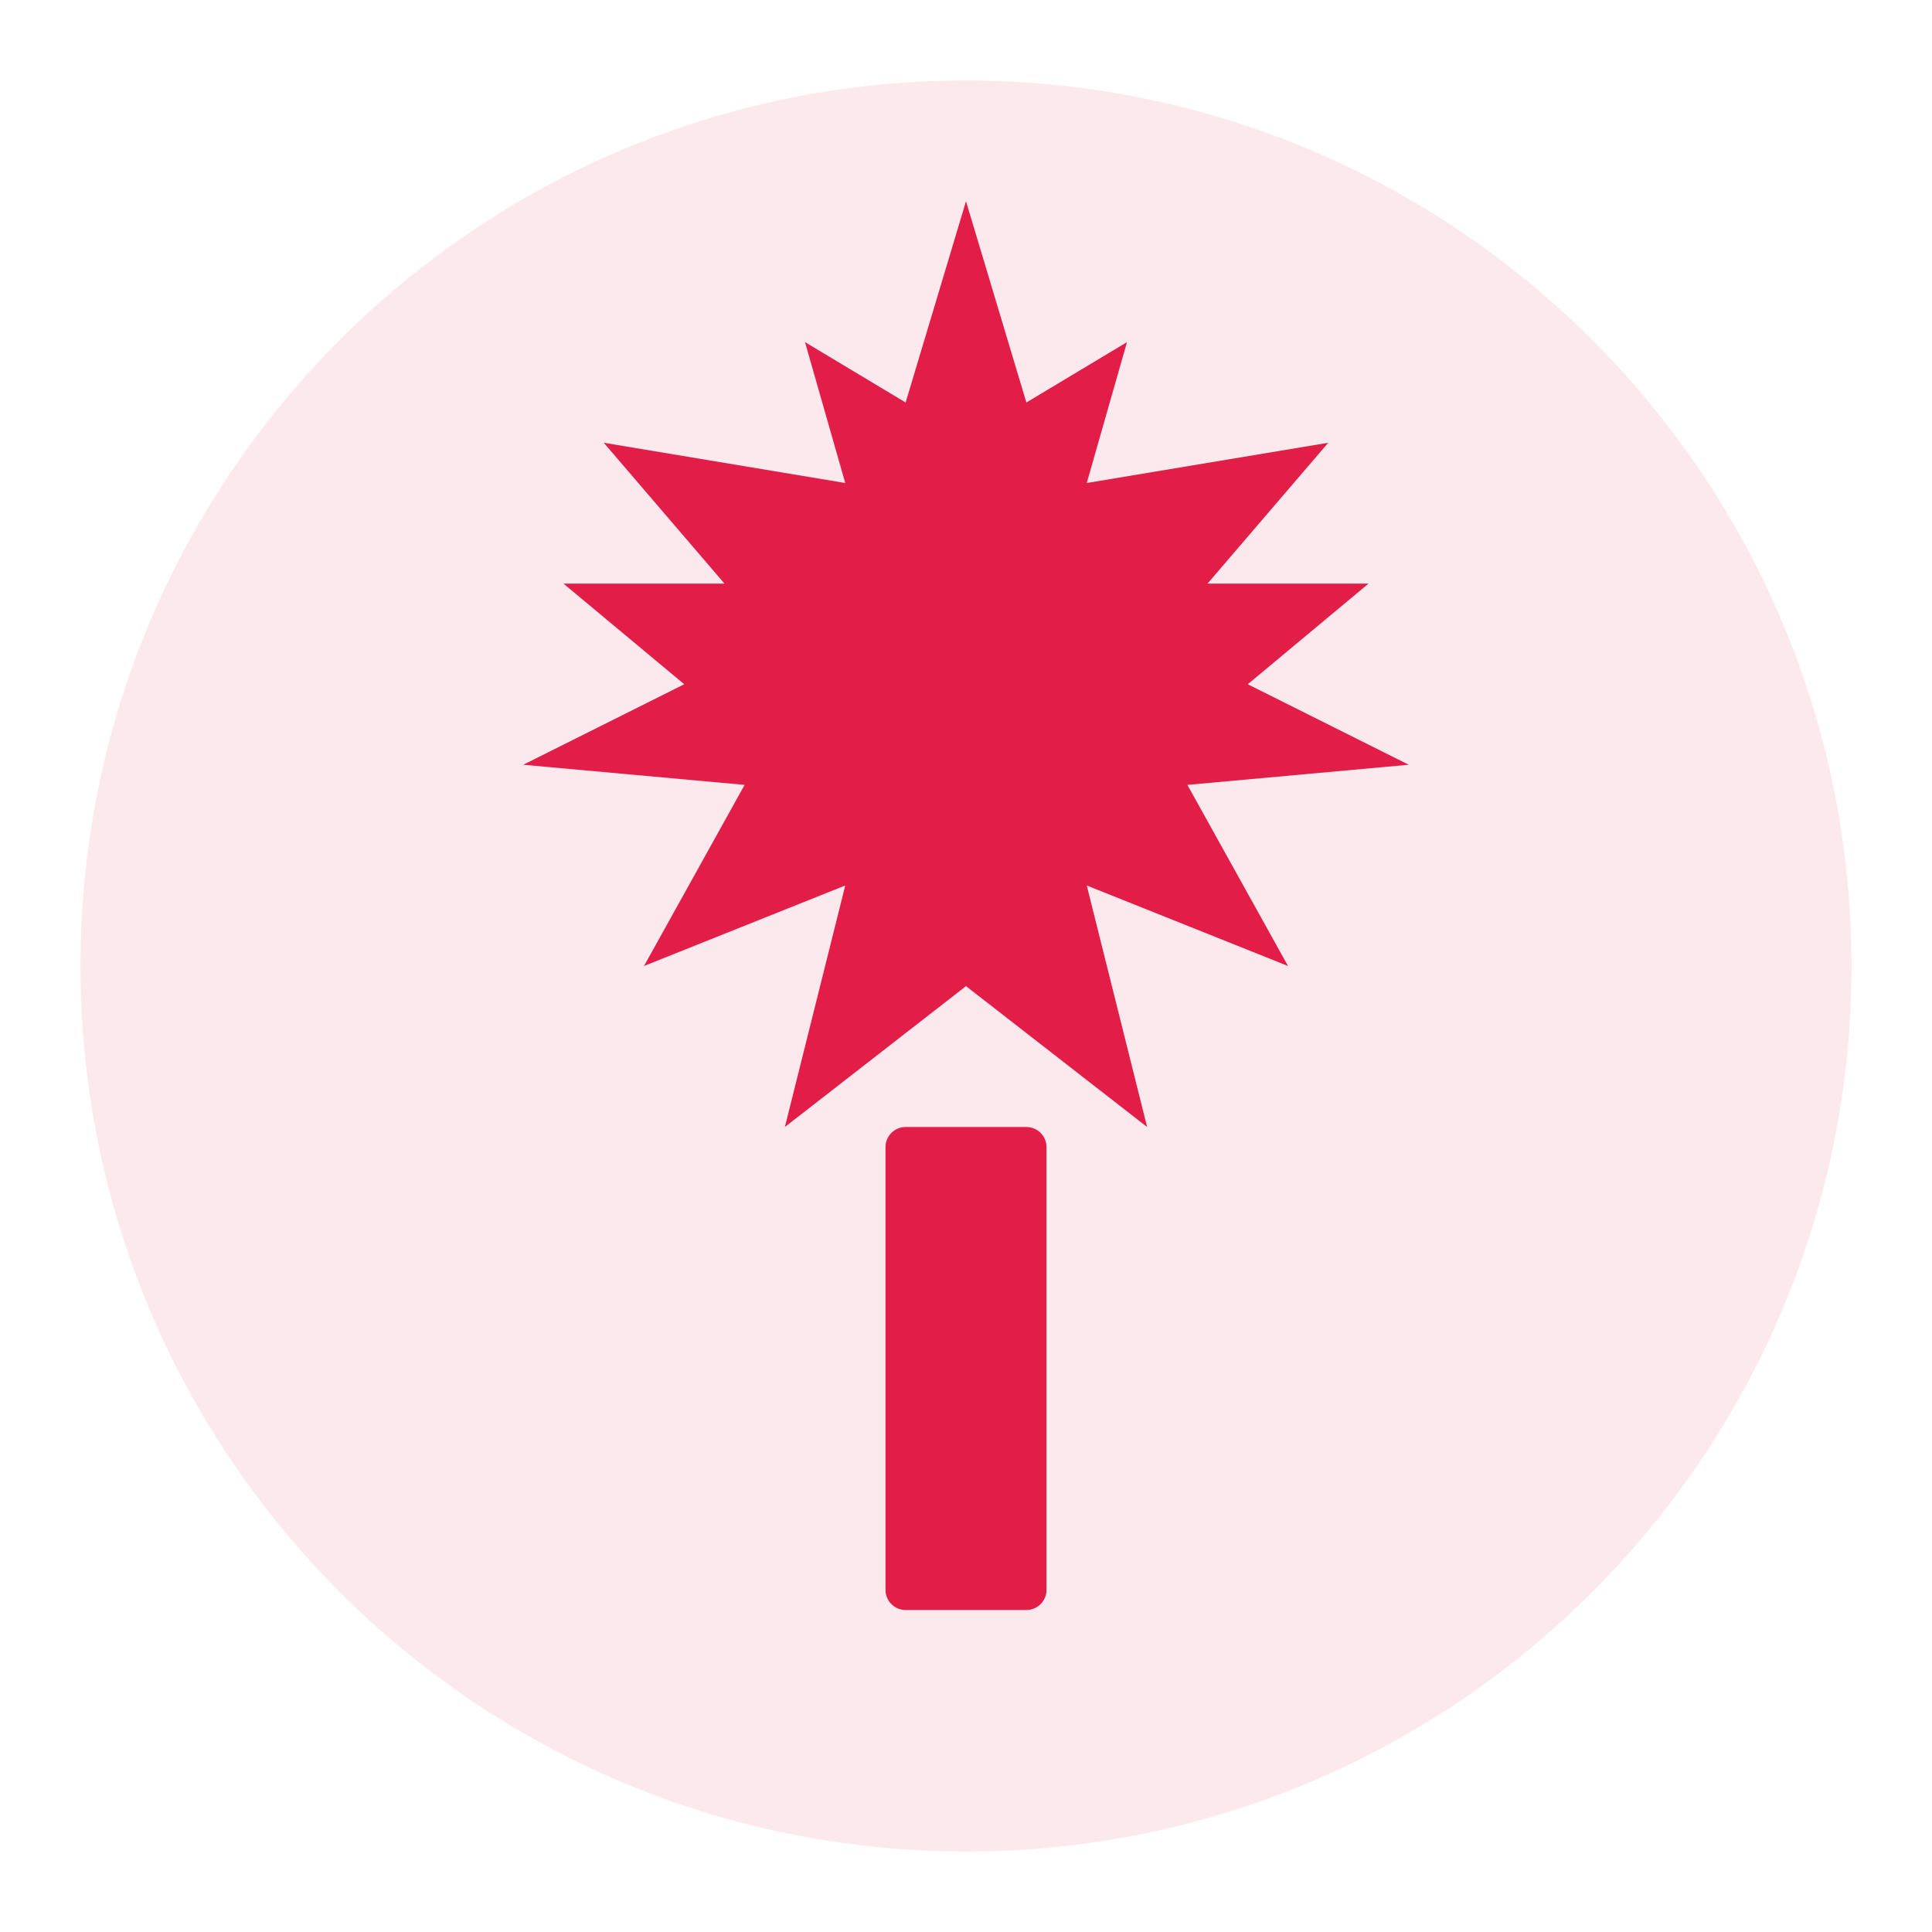
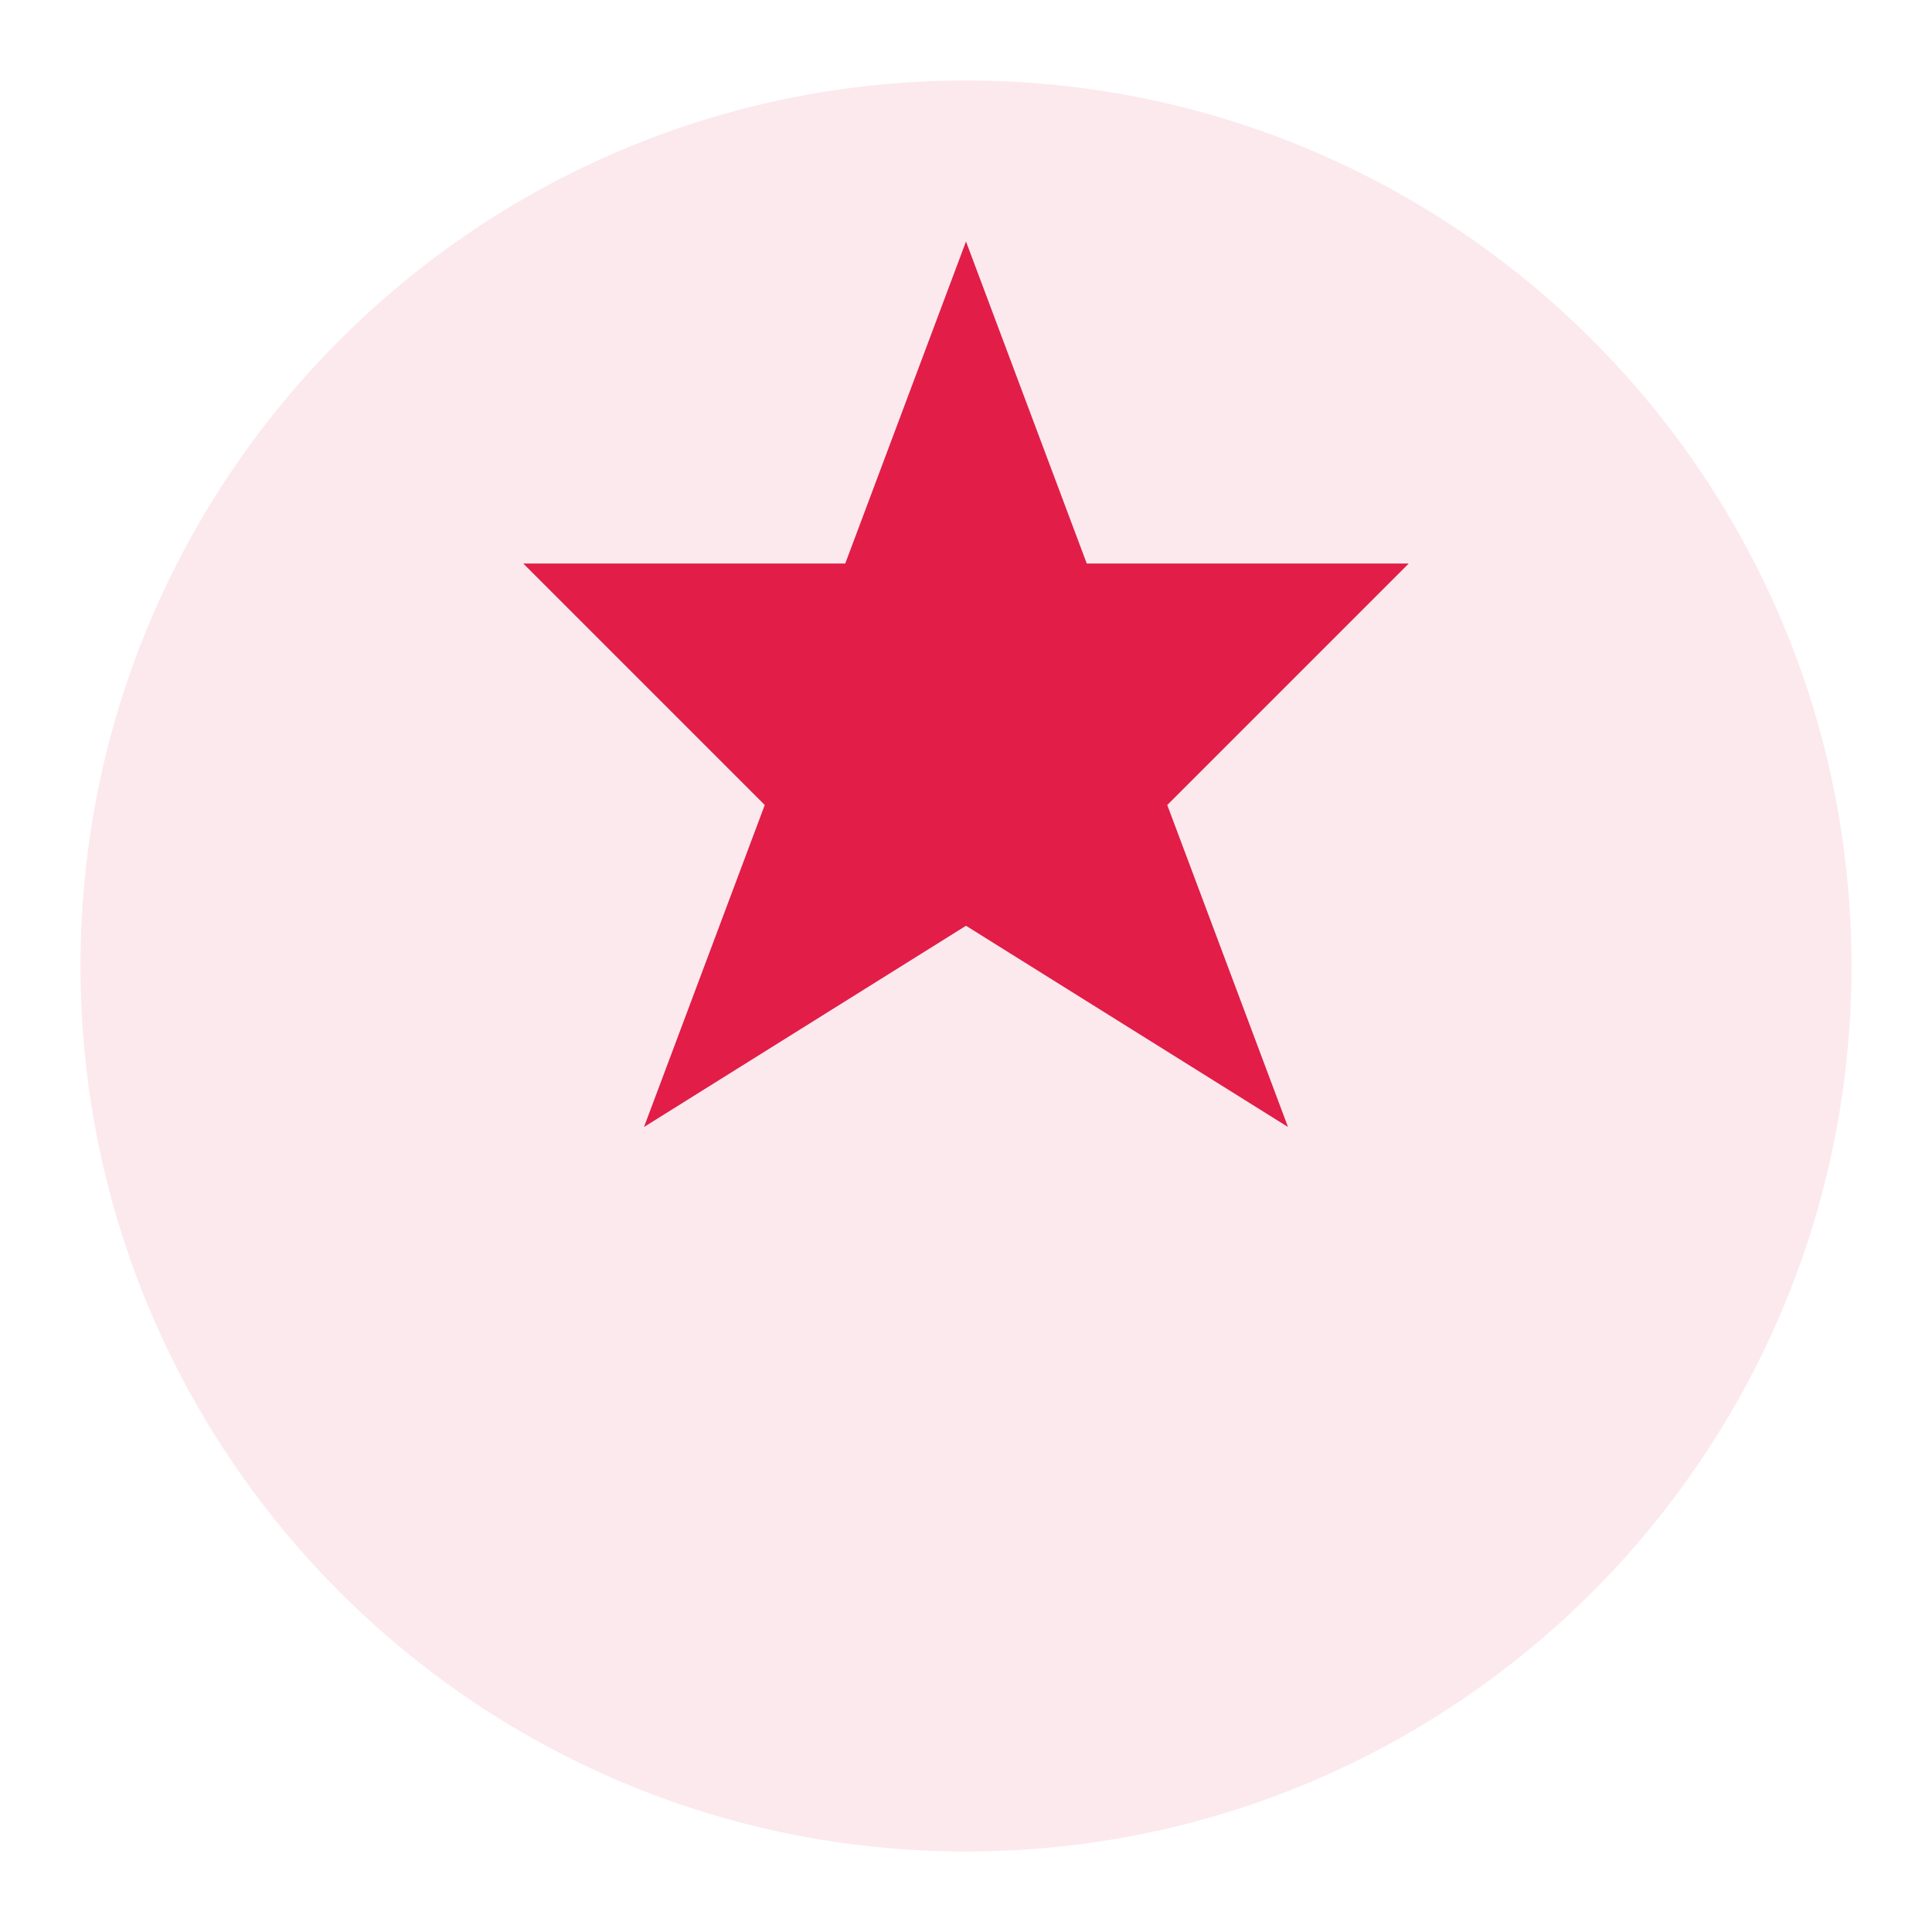
<svg xmlns="http://www.w3.org/2000/svg" viewBox="0 0 48 48" fill="none">
  <circle cx="24" cy="24" r="22" fill="#E11D48" opacity="0.1" />
-   <path d="M24 5            L25.5 10 L28 8.5 L27 12 L33 11 L30 14.5 L34 14.5 L31 17 L35 19 L29.5 19.5 L32 24 L27 22 L28.5 28 L24 24.5 L19.5 28 L21 22 L16 24 L18.5 19.5 L13 19 L17 17 L14 14.5 L18 14.5 L15 11 L21 12 L20 8.5 L22.5 10 Z" fill="#E11D48" />
-   <rect x="22" y="28" width="4" height="12" rx="0.5" fill="#E11D48" />
+   <path d="M24 6 L27 14 L35 14 L29 20 L32 28 L24 23 L16 28 L19 20 L13 14 L21 14 Z" fill="#E11D48" />
</svg>
